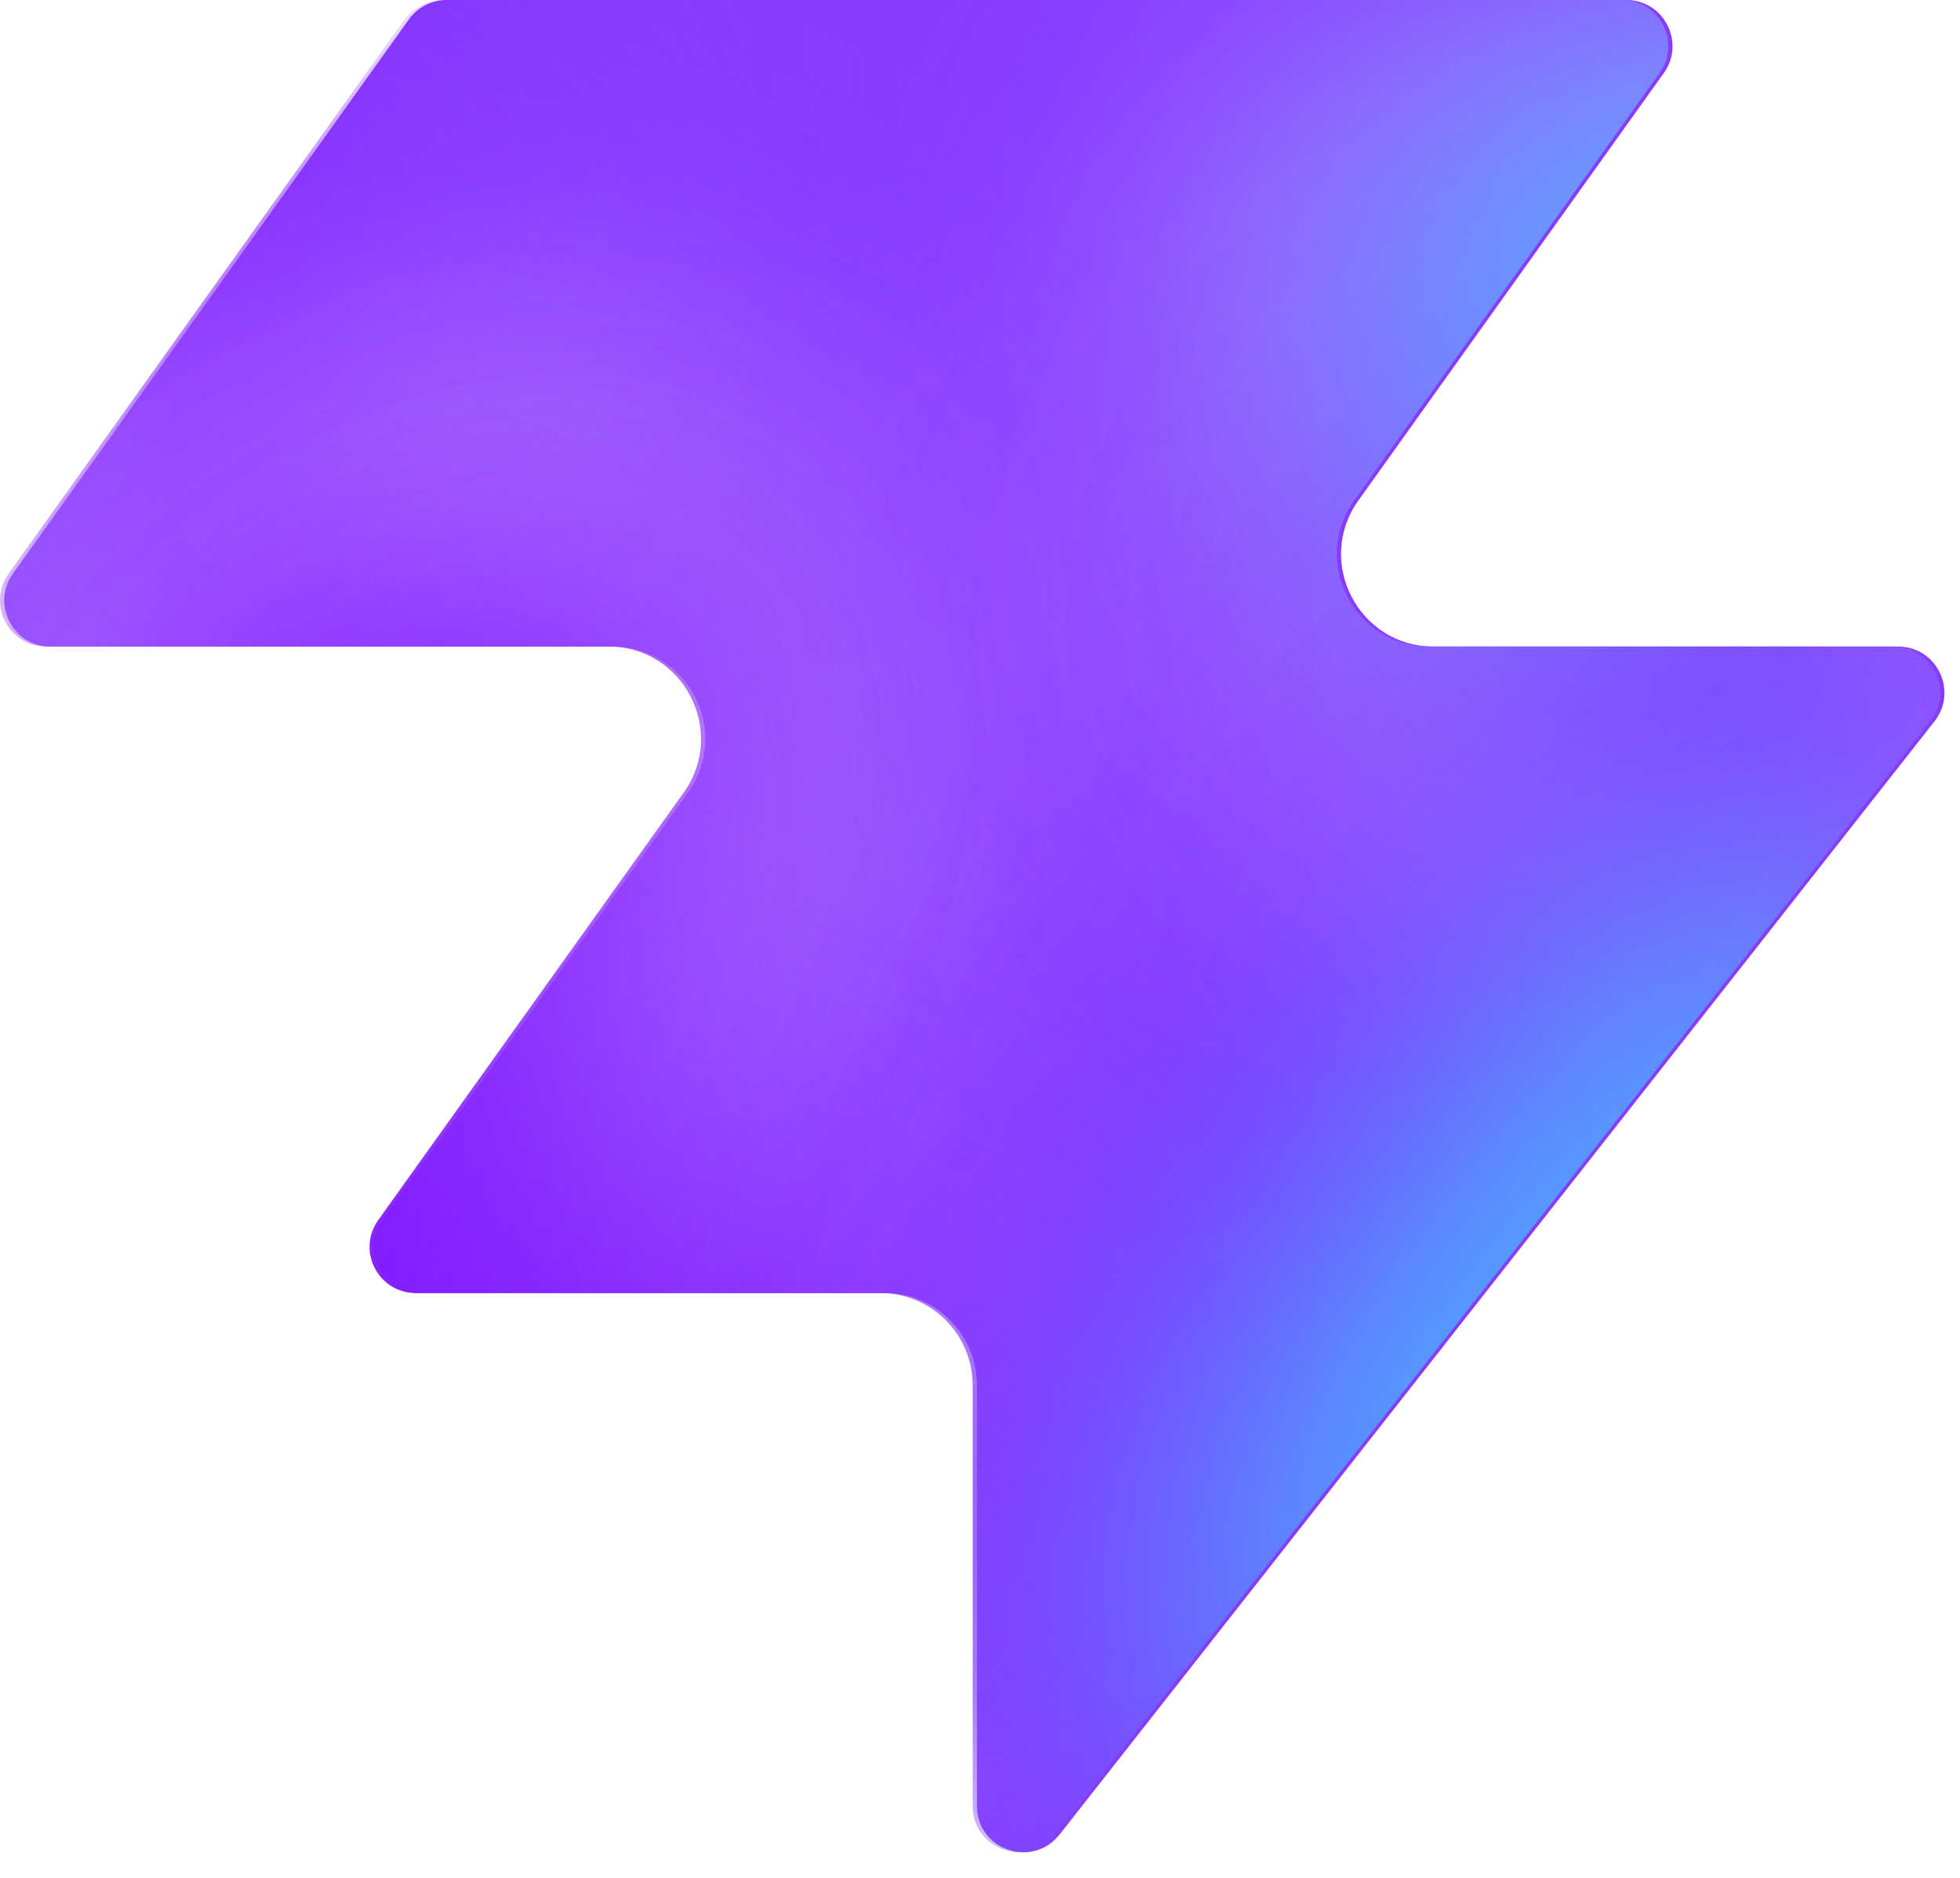
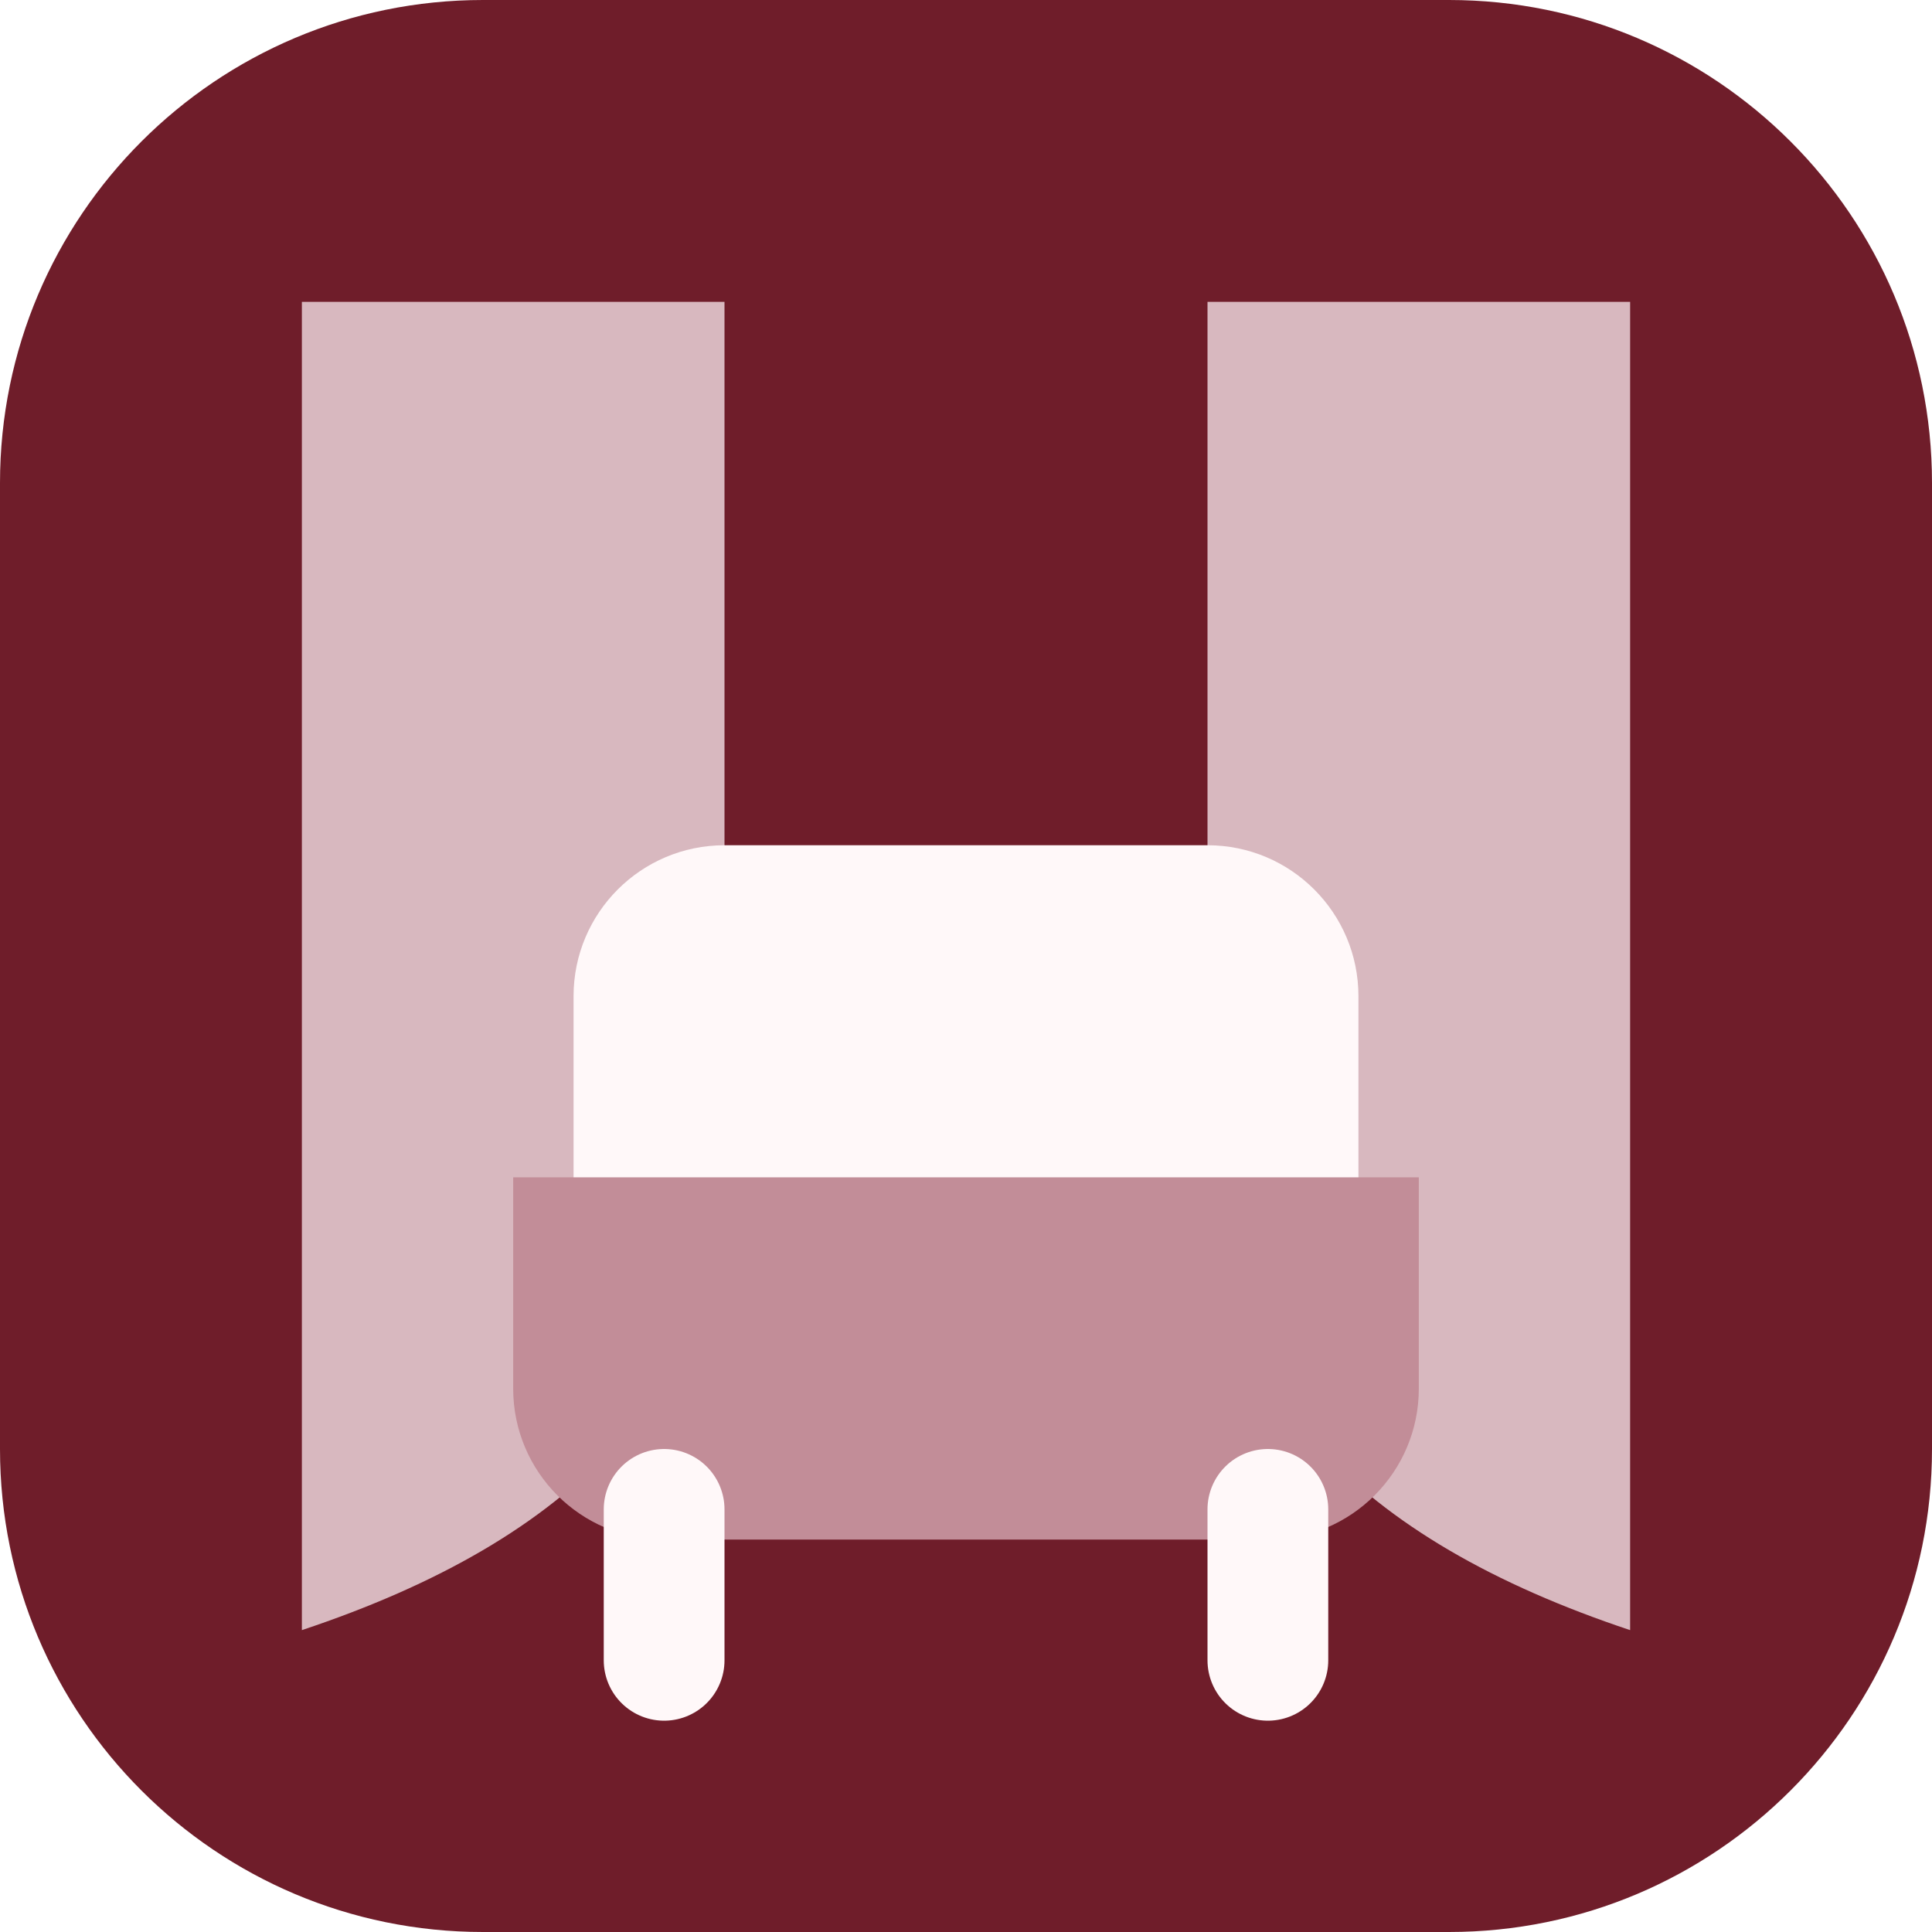
- <svg xmlns="http://www.w3.org/2000/svg" width="48" height="46" fill="none" viewBox="0 0 48 46">
-   <path fill="#863bff" d="M25.946 44.938c-.664.845-2.021.375-2.021-.698V33.937a2.26 2.26 0 0 0-2.262-2.262H10.287c-.92 0-1.456-1.04-.92-1.788l7.48-10.471c1.07-1.497 0-3.578-1.842-3.578H1.237c-.92 0-1.456-1.04-.92-1.788L10.013.474c.214-.297.556-.474.92-.474h28.894c.92 0 1.456 1.04.92 1.788l-7.48 10.471c-1.07 1.498 0 3.579 1.842 3.579h11.377c.943 0 1.473 1.088.89 1.83L25.947 44.94z" style="fill:#863bff;fill:color(display-p3 .525 .23 1);fill-opacity:1" />
-   <mask id="a" width="48" height="46" x="0" y="0" maskUnits="userSpaceOnUse" style="mask-type:alpha">
-     <path fill="#000" d="M25.842 44.938c-.664.844-2.021.375-2.021-.698V33.937a2.26 2.26 0 0 0-2.262-2.262H10.183c-.92 0-1.456-1.04-.92-1.788l7.48-10.471c1.07-1.498 0-3.579-1.842-3.579H1.133c-.92 0-1.456-1.04-.92-1.787L9.91.473c.214-.297.556-.474.92-.474h28.894c.92 0 1.456 1.04.92 1.788l-7.48 10.471c-1.07 1.498 0 3.578 1.842 3.578h11.377c.943 0 1.473 1.088.89 1.832L25.843 44.94z" style="fill:#000;fill-opacity:1" />
-   </mask>
-   <g mask="url(#a)">
-     <g filter="url(#b)">
-       <ellipse cx="5.508" cy="14.704" fill="#ede6ff" rx="5.508" ry="14.704" style="fill:#ede6ff;fill:color(display-p3 .927 .903 1);fill-opacity:1" transform="matrix(.00324 1 1 -.00324 -4.47 31.516)" />
-     </g>
-     <g filter="url(#c)">
-       <ellipse cx="10.399" cy="29.851" fill="#ede6ff" rx="10.399" ry="29.851" style="fill:#ede6ff;fill:color(display-p3 .927 .903 1);fill-opacity:1" transform="matrix(.00324 1 1 -.00324 -39.328 7.883)" />
-     </g>
-     <g filter="url(#d)">
-       <ellipse cx="5.508" cy="30.487" fill="#7e14ff" rx="5.508" ry="30.487" style="fill:#7e14ff;fill:color(display-p3 .492 .077 1);fill-opacity:1" transform="rotate(89.814 -25.913 -14.639)scale(1 -1)" />
-     </g>
-     <g filter="url(#e)">
-       <ellipse cx="5.508" cy="30.599" fill="#7e14ff" rx="5.508" ry="30.599" style="fill:#7e14ff;fill:color(display-p3 .492 .077 1);fill-opacity:1" transform="rotate(89.814 -32.644 -3.334)scale(1 -1)" />
-     </g>
-     <g filter="url(#f)">
-       <ellipse cx="5.508" cy="30.599" fill="#7e14ff" rx="5.508" ry="30.599" style="fill:#7e14ff;fill:color(display-p3 .492 .077 1);fill-opacity:1" transform="matrix(.00324 1 1 -.00324 -34.34 30.47)" />
-     </g>
-     <g filter="url(#g)">
-       <ellipse cx="14.072" cy="22.078" fill="#ede6ff" rx="14.072" ry="22.078" style="fill:#ede6ff;fill:color(display-p3 .927 .903 1);fill-opacity:1" transform="rotate(93.35 24.506 48.493)scale(-1 1)" />
-     </g>
-     <g filter="url(#h)">
-       <ellipse cx="3.47" cy="21.501" fill="#7e14ff" rx="3.47" ry="21.501" style="fill:#7e14ff;fill:color(display-p3 .492 .077 1);fill-opacity:1" transform="rotate(89.009 28.708 47.59)scale(-1 1)" />
-     </g>
-     <g filter="url(#i)">
-       <ellipse cx="3.47" cy="21.501" fill="#7e14ff" rx="3.47" ry="21.501" style="fill:#7e14ff;fill:color(display-p3 .492 .077 1);fill-opacity:1" transform="rotate(89.009 28.708 47.59)scale(-1 1)" />
-     </g>
-     <g filter="url(#j)">
-       <ellipse cx=".387" cy="8.972" fill="#7e14ff" rx="4.407" ry="29.108" style="fill:#7e14ff;fill:color(display-p3 .492 .077 1);fill-opacity:1" transform="rotate(39.51 .387 8.972)" />
-     </g>
-     <g filter="url(#k)">
-       <ellipse cx="47.523" cy="-6.092" fill="#7e14ff" rx="4.407" ry="29.108" style="fill:#7e14ff;fill:color(display-p3 .492 .077 1);fill-opacity:1" transform="rotate(37.892 47.523 -6.092)" />
-     </g>
-     <g filter="url(#l)">
-       <ellipse cx="41.412" cy="6.333" fill="#47bfff" rx="5.971" ry="9.665" style="fill:#47bfff;fill:color(display-p3 .28 .748 1);fill-opacity:1" transform="rotate(37.892 41.412 6.333)" />
-     </g>
-     <g filter="url(#m)">
-       <ellipse cx="-1.879" cy="38.332" fill="#7e14ff" rx="4.407" ry="29.108" style="fill:#7e14ff;fill:color(display-p3 .492 .077 1);fill-opacity:1" transform="rotate(37.892 -1.88 38.332)" />
-     </g>
-     <g filter="url(#n)">
-       <ellipse cx="-1.879" cy="38.332" fill="#7e14ff" rx="4.407" ry="29.108" style="fill:#7e14ff;fill:color(display-p3 .492 .077 1);fill-opacity:1" transform="rotate(37.892 -1.88 38.332)" />
-     </g>
-     <g filter="url(#o)">
-       <ellipse cx="35.651" cy="29.907" fill="#7e14ff" rx="4.407" ry="29.108" style="fill:#7e14ff;fill:color(display-p3 .492 .077 1);fill-opacity:1" transform="rotate(37.892 35.651 29.907)" />
-     </g>
-     <g filter="url(#p)">
-       <ellipse cx="38.418" cy="32.4" fill="#47bfff" rx="5.971" ry="15.297" style="fill:#47bfff;fill:color(display-p3 .28 .748 1);fill-opacity:1" transform="rotate(37.892 38.418 32.4)" />
-     </g>
-   </g>
-   <defs>
-     <filter id="b" width="60.045" height="41.654" x="-19.77" y="16.149" color-interpolation-filters="sRGB" filterUnits="userSpaceOnUse">
-       <feFlood flood-opacity="0" result="BackgroundImageFix" />
-       <feBlend in="SourceGraphic" in2="BackgroundImageFix" result="shape" />
-       <feGaussianBlur result="effect1_foregroundBlur_2002_17158" stdDeviation="7.659" />
-     </filter>
-     <filter id="c" width="90.34" height="51.437" x="-54.613" y="-7.533" color-interpolation-filters="sRGB" filterUnits="userSpaceOnUse">
-       <feFlood flood-opacity="0" result="BackgroundImageFix" />
-       <feBlend in="SourceGraphic" in2="BackgroundImageFix" result="shape" />
-       <feGaussianBlur result="effect1_foregroundBlur_2002_17158" stdDeviation="7.659" />
-     </filter>
-     <filter id="d" width="79.355" height="29.4" x="-49.64" y="2.03" color-interpolation-filters="sRGB" filterUnits="userSpaceOnUse">
-       <feFlood flood-opacity="0" result="BackgroundImageFix" />
-       <feBlend in="SourceGraphic" in2="BackgroundImageFix" result="shape" />
-       <feGaussianBlur result="effect1_foregroundBlur_2002_17158" stdDeviation="4.596" />
-     </filter>
-     <filter id="e" width="79.579" height="29.4" x="-45.045" y="20.029" color-interpolation-filters="sRGB" filterUnits="userSpaceOnUse">
-       <feFlood flood-opacity="0" result="BackgroundImageFix" />
-       <feBlend in="SourceGraphic" in2="BackgroundImageFix" result="shape" />
-       <feGaussianBlur result="effect1_foregroundBlur_2002_17158" stdDeviation="4.596" />
-     </filter>
-     <filter id="f" width="79.579" height="29.4" x="-43.513" y="21.178" color-interpolation-filters="sRGB" filterUnits="userSpaceOnUse">
-       <feFlood flood-opacity="0" result="BackgroundImageFix" />
-       <feBlend in="SourceGraphic" in2="BackgroundImageFix" result="shape" />
-       <feGaussianBlur result="effect1_foregroundBlur_2002_17158" stdDeviation="4.596" />
-     </filter>
-     <filter id="g" width="74.749" height="58.852" x="15.756" y="-17.901" color-interpolation-filters="sRGB" filterUnits="userSpaceOnUse">
-       <feFlood flood-opacity="0" result="BackgroundImageFix" />
-       <feBlend in="SourceGraphic" in2="BackgroundImageFix" result="shape" />
-       <feGaussianBlur result="effect1_foregroundBlur_2002_17158" stdDeviation="7.659" />
-     </filter>
-     <filter id="h" width="61.377" height="25.362" x="23.548" y="2.284" color-interpolation-filters="sRGB" filterUnits="userSpaceOnUse">
-       <feFlood flood-opacity="0" result="BackgroundImageFix" />
-       <feBlend in="SourceGraphic" in2="BackgroundImageFix" result="shape" />
-       <feGaussianBlur result="effect1_foregroundBlur_2002_17158" stdDeviation="4.596" />
-     </filter>
-     <filter id="i" width="61.377" height="25.362" x="23.548" y="2.284" color-interpolation-filters="sRGB" filterUnits="userSpaceOnUse">
-       <feFlood flood-opacity="0" result="BackgroundImageFix" />
-       <feBlend in="SourceGraphic" in2="BackgroundImageFix" result="shape" />
-       <feGaussianBlur result="effect1_foregroundBlur_2002_17158" stdDeviation="4.596" />
-     </filter>
-     <filter id="j" width="56.045" height="63.649" x="-27.636" y="-22.853" color-interpolation-filters="sRGB" filterUnits="userSpaceOnUse">
-       <feFlood flood-opacity="0" result="BackgroundImageFix" />
-       <feBlend in="SourceGraphic" in2="BackgroundImageFix" result="shape" />
-       <feGaussianBlur result="effect1_foregroundBlur_2002_17158" stdDeviation="4.596" />
-     </filter>
-     <filter id="k" width="54.814" height="64.646" x="20.116" y="-38.415" color-interpolation-filters="sRGB" filterUnits="userSpaceOnUse">
-       <feFlood flood-opacity="0" result="BackgroundImageFix" />
-       <feBlend in="SourceGraphic" in2="BackgroundImageFix" result="shape" />
-       <feGaussianBlur result="effect1_foregroundBlur_2002_17158" stdDeviation="4.596" />
-     </filter>
-     <filter id="l" width="33.541" height="35.313" x="24.641" y="-11.323" color-interpolation-filters="sRGB" filterUnits="userSpaceOnUse">
-       <feFlood flood-opacity="0" result="BackgroundImageFix" />
-       <feBlend in="SourceGraphic" in2="BackgroundImageFix" result="shape" />
-       <feGaussianBlur result="effect1_foregroundBlur_2002_17158" stdDeviation="4.596" />
-     </filter>
-     <filter id="m" width="54.814" height="64.646" x="-29.286" y="6.009" color-interpolation-filters="sRGB" filterUnits="userSpaceOnUse">
-       <feFlood flood-opacity="0" result="BackgroundImageFix" />
-       <feBlend in="SourceGraphic" in2="BackgroundImageFix" result="shape" />
-       <feGaussianBlur result="effect1_foregroundBlur_2002_17158" stdDeviation="4.596" />
-     </filter>
-     <filter id="n" width="54.814" height="64.646" x="-29.286" y="6.009" color-interpolation-filters="sRGB" filterUnits="userSpaceOnUse">
-       <feFlood flood-opacity="0" result="BackgroundImageFix" />
-       <feBlend in="SourceGraphic" in2="BackgroundImageFix" result="shape" />
-       <feGaussianBlur result="effect1_foregroundBlur_2002_17158" stdDeviation="4.596" />
-     </filter>
-     <filter id="o" width="54.814" height="64.646" x="8.244" y="-2.416" color-interpolation-filters="sRGB" filterUnits="userSpaceOnUse">
-       <feFlood flood-opacity="0" result="BackgroundImageFix" />
-       <feBlend in="SourceGraphic" in2="BackgroundImageFix" result="shape" />
-       <feGaussianBlur result="effect1_foregroundBlur_2002_17158" stdDeviation="4.596" />
-     </filter>
-     <filter id="p" width="39.409" height="43.623" x="18.713" y="10.588" color-interpolation-filters="sRGB" filterUnits="userSpaceOnUse">
-       <feFlood flood-opacity="0" result="BackgroundImageFix" />
-       <feBlend in="SourceGraphic" in2="BackgroundImageFix" result="shape" />
-       <feGaussianBlur result="effect1_foregroundBlur_2002_17158" stdDeviation="4.596" />
-     </filter>
-   </defs>
+ <svg xmlns="http://www.w3.org/2000/svg" viewBox="0 0 64 64">
+   <rect width="64" height="64" rx="16" fill="#6f1d2a" />
+   <path d="M10 10h14v28c0 8-5 13-14 16V10Z" fill="#d8b8bf" />
+   <path d="M54 10H40v28c0 8 5 13 14 16V10Z" fill="#d8b8bf" />
+   <path d="M24 28h16a5 5 0 0 1 5 5v9H19v-9a5 5 0 0 1 5-5Z" fill="#fff8f9" />
+   <path d="M17 39h30v7a5 5 0 0 1-5 5H22a5 5 0 0 1-5-5v-7Z" fill="#c28d98" />
+   <path d="M22 50v5M42 50v5" stroke="#fff8f9" stroke-width="4" stroke-linecap="round" />
</svg>
